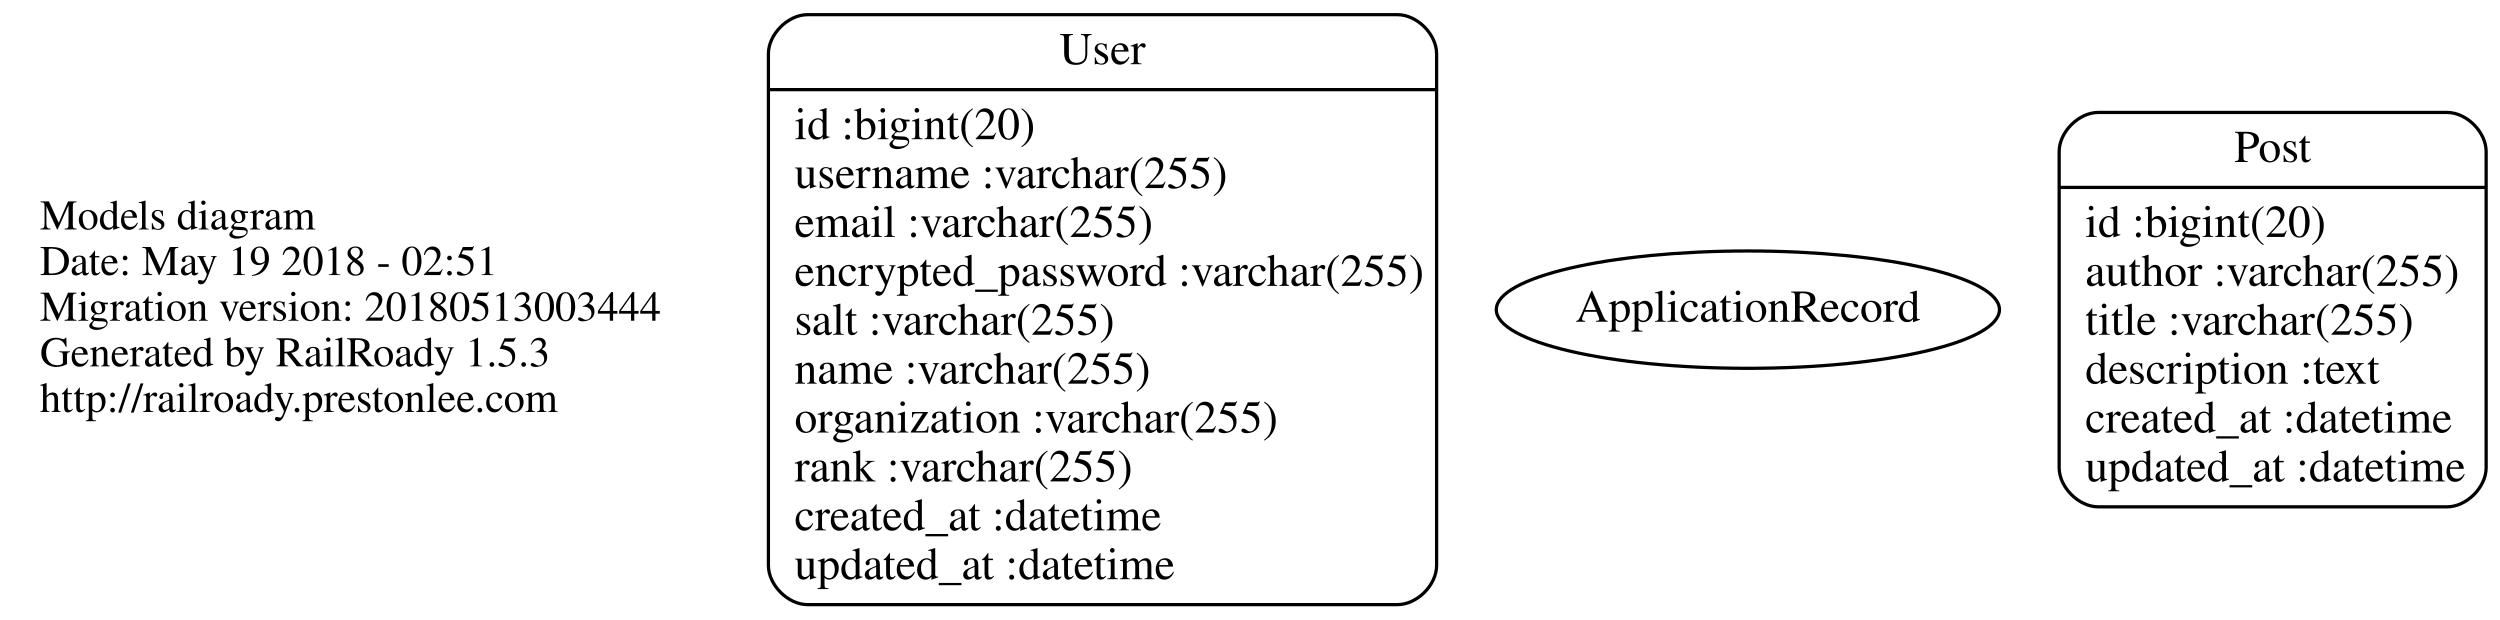
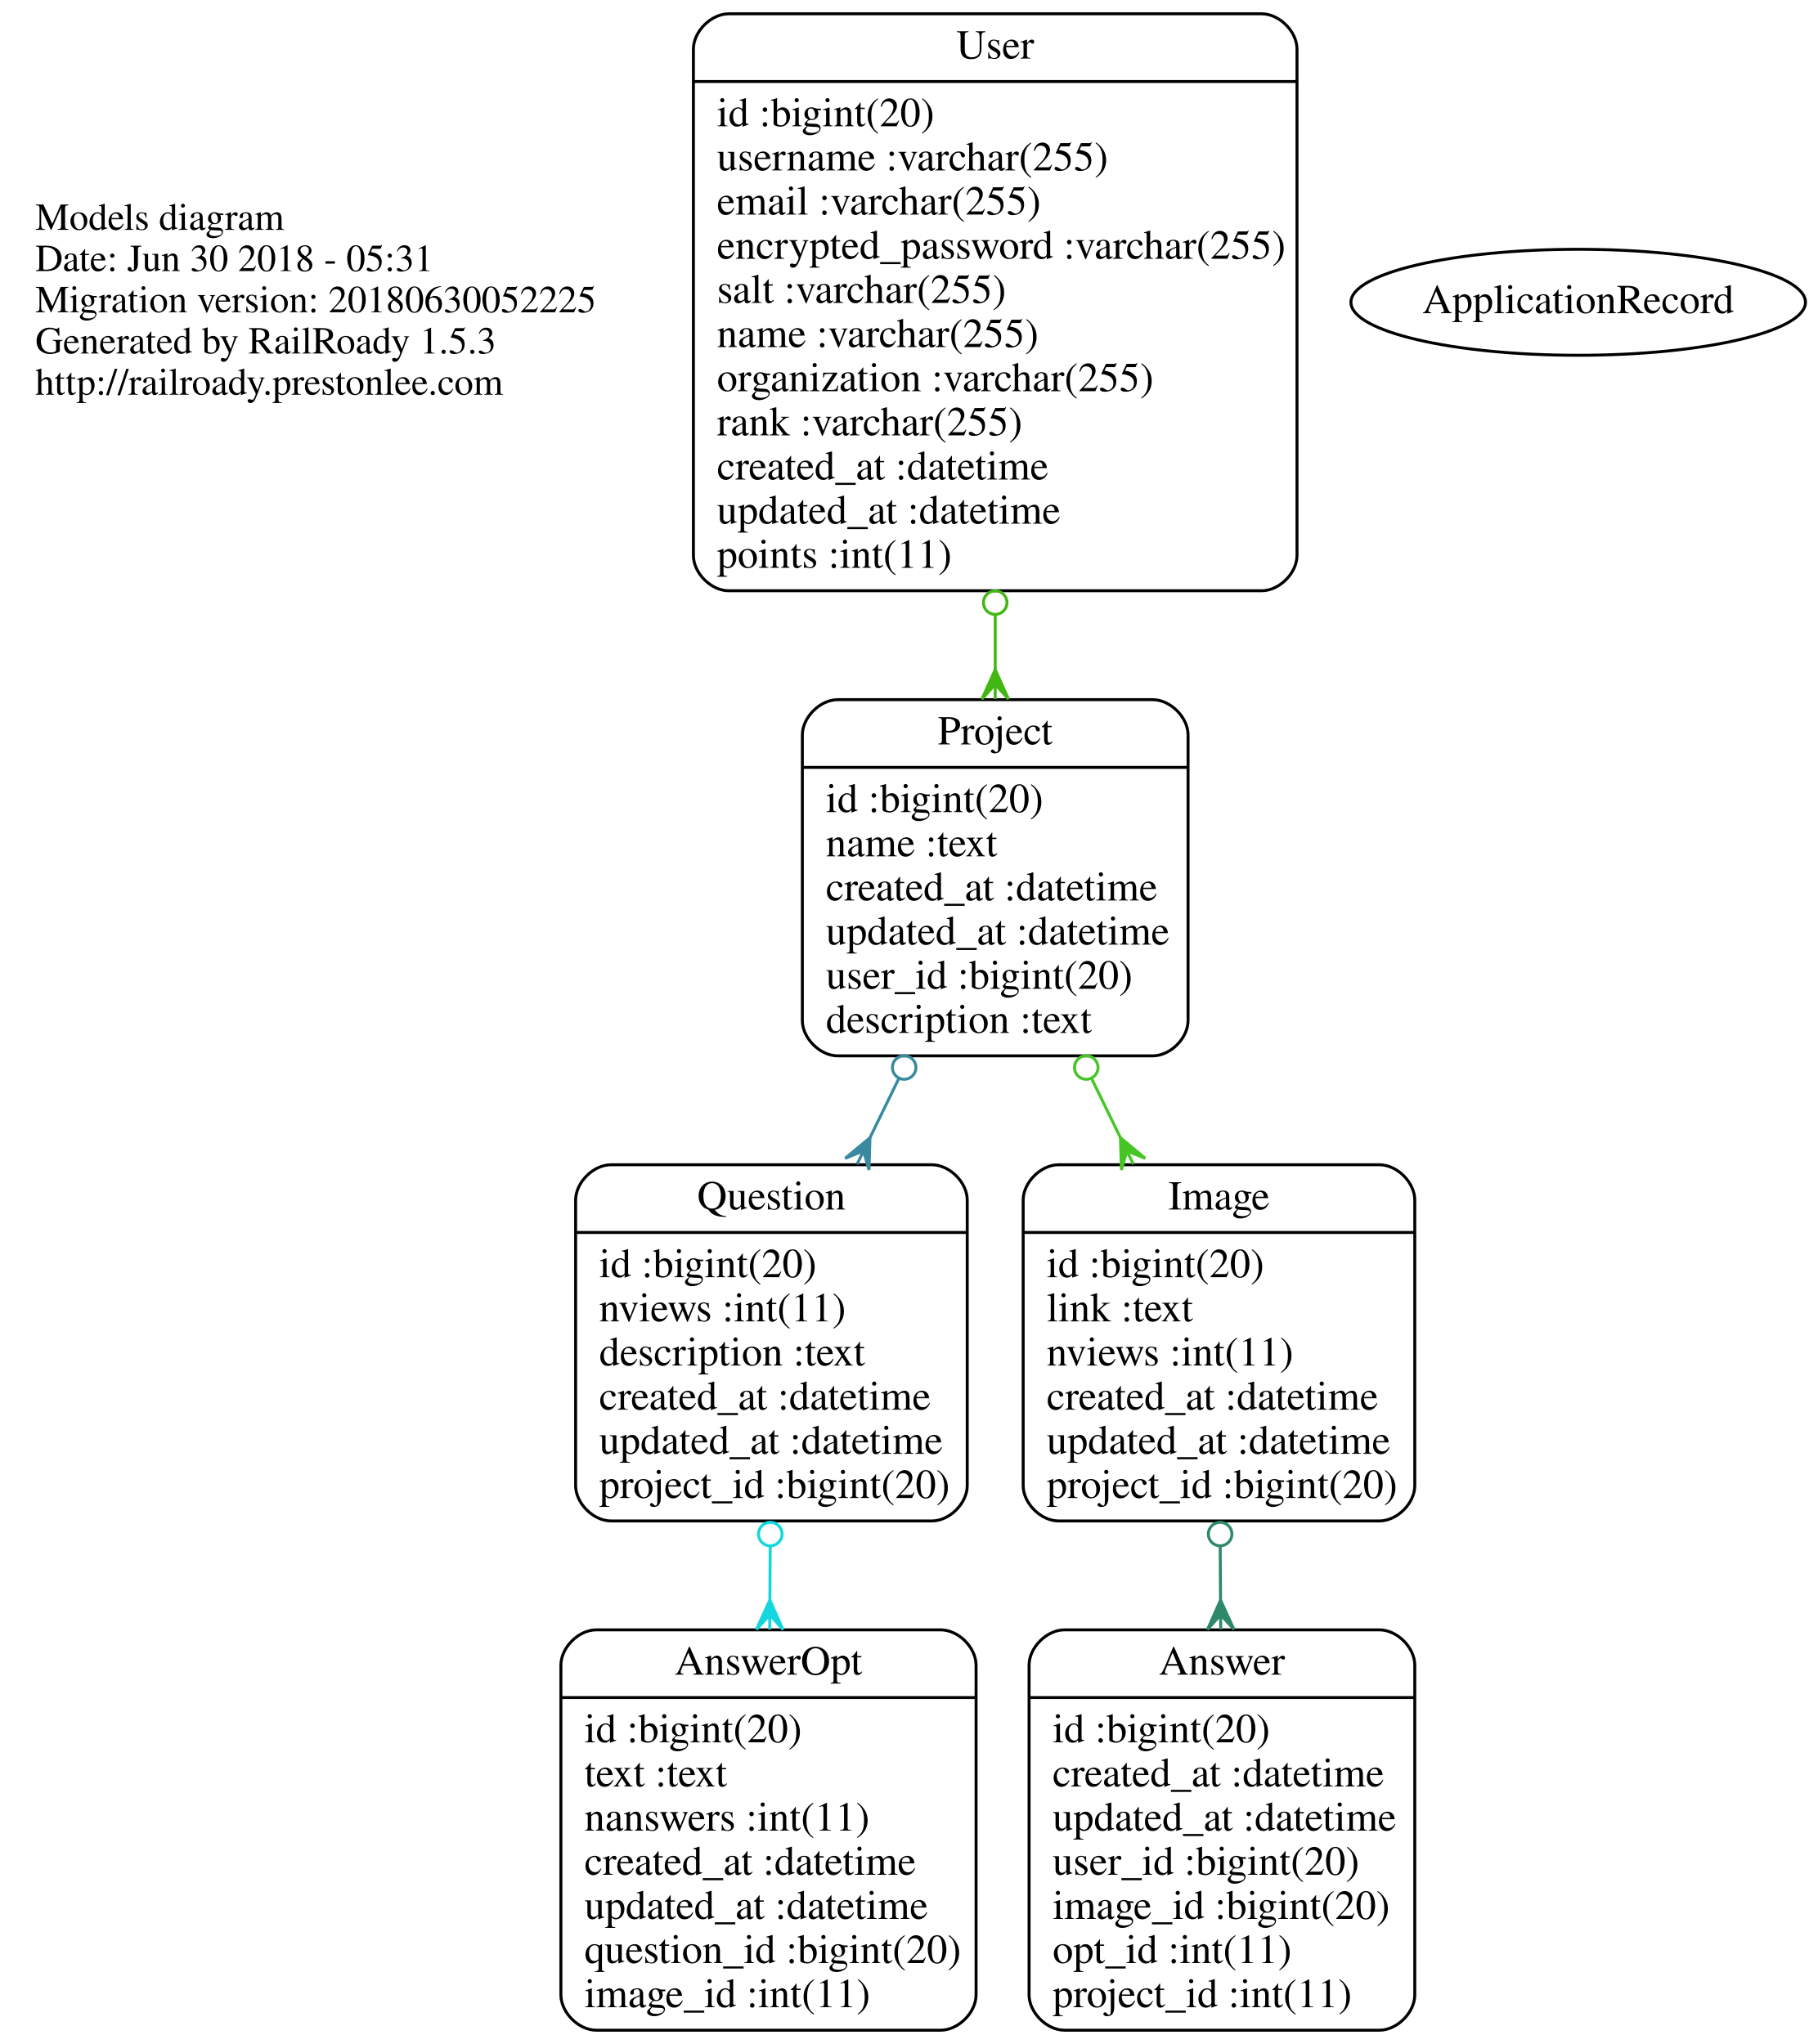
- <svg xmlns="http://www.w3.org/2000/svg" width="767pt" height="190pt" viewBox="0.00 0.00 766.50 190.00">
-   <g id="graph0" class="graph" transform="scale(1 1) rotate(0) translate(4 186)">
-     <polygon fill="none" stroke="none" points="-4,4 -4,-186 762.5,-186 762.5,4 -4,4" />
+ <svg xmlns="http://www.w3.org/2000/svg" width="617pt" height="694pt" viewBox="0.00 0.00 617.34 694.00">
+   <g id="graph0" class="graph" transform="scale(1 1) rotate(0) translate(4 690)">
+     <polygon fill="none" stroke="none" points="-4,4 -4,-690 613.343,-690 613.343,4 -4,4" />
    <g id="node1" class="node">
-       <text text-anchor="start" x="8" y="-115.6" font-family="Times,serif" font-size="13.00">Models diagram</text>
-       <text text-anchor="start" x="8" y="-101.6" font-family="Times,serif" font-size="13.00">Date: May 19 2018 - 02:51</text>
-       <text text-anchor="start" x="8" y="-87.6" font-family="Times,serif" font-size="13.00">Migration version: 20180513003444</text>
-       <text text-anchor="start" x="8" y="-73.6" font-family="Times,serif" font-size="13.00">Generated by RailRoady 1.5.3</text>
-       <text text-anchor="start" x="8" y="-59.6" font-family="Times,serif" font-size="13.00">http://railroady.prestonlee.com</text>
+       <text text-anchor="start" x="8" y="-612.1" font-family="Times,serif" font-size="13.00">Models diagram</text>
+       <text text-anchor="start" x="8" y="-598.1" font-family="Times,serif" font-size="13.00">Date: Jun 30 2018 - 05:31</text>
+       <text text-anchor="start" x="8" y="-584.1" font-family="Times,serif" font-size="13.00">Migration version: 20180630052225</text>
+       <text text-anchor="start" x="8" y="-570.1" font-family="Times,serif" font-size="13.00">Generated by RailRoady 1.5.3</text>
+       <text text-anchor="start" x="8" y="-556.1" font-family="Times,serif" font-size="13.00">http://railroady.prestonlee.com</text>
    </g>
    <g id="node2" class="node">
-       <path fill="none" stroke="black" d="M243.5,-0.5C243.5,-0.5 424.5,-0.5 424.5,-0.5 430.5,-0.5 436.5,-6.5 436.5,-12.5 436.5,-12.5 436.5,-169.5 436.5,-169.5 436.5,-175.5 430.5,-181.5 424.5,-181.5 424.5,-181.5 243.5,-181.5 243.5,-181.5 237.5,-181.5 231.5,-175.5 231.5,-169.5 231.5,-169.5 231.5,-12.5 231.5,-12.5 231.5,-6.5 237.5,-0.5 243.5,-0.5" />
-       <text text-anchor="middle" x="334" y="-166.3" font-family="Times,serif" font-size="14.00">User</text>
-       <polyline fill="none" stroke="black" points="231.5,-158.5 436.5,-158.5 " />
-       <text text-anchor="start" x="239.5" y="-143.3" font-family="Times,serif" font-size="14.00">id :bigint(20)</text>
-       <text text-anchor="start" x="239.5" y="-128.3" font-family="Times,serif" font-size="14.00">username :varchar(255)</text>
-       <text text-anchor="start" x="239.5" y="-113.3" font-family="Times,serif" font-size="14.00">email :varchar(255)</text>
-       <text text-anchor="start" x="239.5" y="-98.3" font-family="Times,serif" font-size="14.00">encrypted_password :varchar(255)</text>
-       <text text-anchor="start" x="239.5" y="-83.3" font-family="Times,serif" font-size="14.00">salt :varchar(255)</text>
-       <text text-anchor="start" x="239.5" y="-68.3" font-family="Times,serif" font-size="14.00">name :varchar(255)</text>
-       <text text-anchor="start" x="239.5" y="-53.3" font-family="Times,serif" font-size="14.00">organization :varchar(255)</text>
-       <text text-anchor="start" x="239.5" y="-38.3" font-family="Times,serif" font-size="14.00">rank :varchar(255)</text>
-       <text text-anchor="start" x="239.5" y="-23.3" font-family="Times,serif" font-size="14.00">created_at :datetime</text>
-       <text text-anchor="start" x="239.5" y="-8.3" font-family="Times,serif" font-size="14.00">updated_at :datetime</text>
+       <path fill="none" stroke="black" d="M243.5,-489.5C243.5,-489.5 424.5,-489.5 424.5,-489.5 430.5,-489.5 436.5,-495.5 436.5,-501.5 436.5,-501.5 436.5,-673.5 436.5,-673.5 436.5,-679.5 430.5,-685.5 424.5,-685.5 424.5,-685.5 243.5,-685.5 243.5,-685.5 237.5,-685.5 231.5,-679.5 231.5,-673.5 231.5,-673.5 231.5,-501.5 231.5,-501.5 231.5,-495.5 237.5,-489.5 243.5,-489.5" />
+       <text text-anchor="middle" x="334" y="-670.3" font-family="Times,serif" font-size="14.00">User</text>
+       <polyline fill="none" stroke="black" points="231.5,-662.5 436.5,-662.5 " />
+       <text text-anchor="start" x="239.5" y="-647.3" font-family="Times,serif" font-size="14.00">id :bigint(20)</text>
+       <text text-anchor="start" x="239.5" y="-632.3" font-family="Times,serif" font-size="14.00">username :varchar(255)</text>
+       <text text-anchor="start" x="239.5" y="-617.3" font-family="Times,serif" font-size="14.00">email :varchar(255)</text>
+       <text text-anchor="start" x="239.5" y="-602.3" font-family="Times,serif" font-size="14.00">encrypted_password :varchar(255)</text>
+       <text text-anchor="start" x="239.5" y="-587.3" font-family="Times,serif" font-size="14.00">salt :varchar(255)</text>
+       <text text-anchor="start" x="239.5" y="-572.3" font-family="Times,serif" font-size="14.00">name :varchar(255)</text>
+       <text text-anchor="start" x="239.5" y="-557.3" font-family="Times,serif" font-size="14.00">organization :varchar(255)</text>
+       <text text-anchor="start" x="239.5" y="-542.3" font-family="Times,serif" font-size="14.00">rank :varchar(255)</text>
+       <text text-anchor="start" x="239.5" y="-527.3" font-family="Times,serif" font-size="14.00">created_at :datetime</text>
+       <text text-anchor="start" x="239.5" y="-512.3" font-family="Times,serif" font-size="14.00">updated_at :datetime</text>
+       <text text-anchor="start" x="239.5" y="-497.3" font-family="Times,serif" font-size="14.00">points :int(11)</text>
+     </g>
+     <g id="node7" class="node">
+       <path fill="none" stroke="black" d="M280.5,-331.5C280.5,-331.5 387.5,-331.5 387.5,-331.5 393.5,-331.5 399.5,-337.5 399.5,-343.5 399.5,-343.5 399.5,-440.5 399.5,-440.5 399.5,-446.5 393.5,-452.5 387.5,-452.5 387.5,-452.5 280.5,-452.5 280.5,-452.5 274.5,-452.5 268.5,-446.5 268.5,-440.5 268.5,-440.5 268.5,-343.5 268.5,-343.5 268.5,-337.5 274.5,-331.5 280.5,-331.5" />
+       <text text-anchor="middle" x="334" y="-437.3" font-family="Times,serif" font-size="14.00">Project</text>
+       <polyline fill="none" stroke="black" points="268.5,-429.5 399.5,-429.5 " />
+       <text text-anchor="start" x="276.5" y="-414.3" font-family="Times,serif" font-size="14.00">id :bigint(20)</text>
+       <text text-anchor="start" x="276.5" y="-399.3" font-family="Times,serif" font-size="14.00">name :text</text>
+       <text text-anchor="start" x="276.5" y="-384.3" font-family="Times,serif" font-size="14.00">created_at :datetime</text>
+       <text text-anchor="start" x="276.5" y="-369.3" font-family="Times,serif" font-size="14.00">updated_at :datetime</text>
+       <text text-anchor="start" x="276.5" y="-354.3" font-family="Times,serif" font-size="14.00">user_id :bigint(20)</text>
+       <text text-anchor="start" x="276.5" y="-339.3" font-family="Times,serif" font-size="14.00">description :text</text>
+     </g>
+     <g id="edge1" class="edge">
+       <path fill="none" stroke="#42b713" d="M334,-481.246C334,-474.991 334,-468.783 334,-462.729" />
+       <ellipse fill="none" stroke="#42b713" cx="334" cy="-485.467" rx="4" ry="4" />
+       <polygon fill="#42b713" stroke="#42b713" points="334,-462.704 338.5,-452.704 334,-457.704 334,-452.704 334,-452.704 334,-452.704 334,-457.704 329.5,-452.704 334,-462.704 334,-462.704" />
    </g>
    <g id="node3" class="node">
-       <ellipse fill="none" stroke="black" cx="532" cy="-91" rx="77.187" ry="18" />
-       <text text-anchor="middle" x="532" y="-87.3" font-family="Times,serif" font-size="14.00">ApplicationRecord</text>
+       <path fill="none" stroke="black" d="M357.5,-0.5C357.5,-0.5 464.5,-0.5 464.5,-0.5 470.5,-0.5 476.5,-6.5 476.5,-12.5 476.5,-12.5 476.5,-124.5 476.5,-124.5 476.5,-130.5 470.5,-136.5 464.5,-136.5 464.5,-136.5 357.5,-136.5 357.5,-136.5 351.5,-136.5 345.5,-130.5 345.5,-124.5 345.5,-124.5 345.5,-12.5 345.5,-12.5 345.5,-6.5 351.5,-0.5 357.5,-0.5" />
+       <text text-anchor="middle" x="411" y="-121.3" font-family="Times,serif" font-size="14.00">Answer</text>
+       <polyline fill="none" stroke="black" points="345.5,-113.5 476.5,-113.5 " />
+       <text text-anchor="start" x="353.5" y="-98.3" font-family="Times,serif" font-size="14.00">id :bigint(20)</text>
+       <text text-anchor="start" x="353.5" y="-83.3" font-family="Times,serif" font-size="14.00">created_at :datetime</text>
+       <text text-anchor="start" x="353.5" y="-68.3" font-family="Times,serif" font-size="14.00">updated_at :datetime</text>
+       <text text-anchor="start" x="353.5" y="-53.3" font-family="Times,serif" font-size="14.00">user_id :bigint(20)</text>
+       <text text-anchor="start" x="353.5" y="-38.3" font-family="Times,serif" font-size="14.00">image_id :bigint(20)</text>
+       <text text-anchor="start" x="353.5" y="-23.3" font-family="Times,serif" font-size="14.00">opt_id :int(11)</text>
+       <text text-anchor="start" x="353.5" y="-8.3" font-family="Times,serif" font-size="14.00">project_id :int(11)</text>
    </g>
    <g id="node4" class="node">
-       <path fill="none" stroke="black" d="M639.5,-30.5C639.5,-30.5 746.5,-30.5 746.5,-30.5 752.5,-30.5 758.5,-36.5 758.5,-42.5 758.5,-42.5 758.5,-139.5 758.5,-139.5 758.5,-145.5 752.5,-151.5 746.5,-151.5 746.5,-151.5 639.5,-151.5 639.5,-151.5 633.5,-151.5 627.5,-145.5 627.5,-139.5 627.5,-139.5 627.5,-42.5 627.5,-42.5 627.5,-36.5 633.5,-30.5 639.5,-30.5" />
-       <text text-anchor="middle" x="693" y="-136.3" font-family="Times,serif" font-size="14.00">Post</text>
-       <polyline fill="none" stroke="black" points="627.5,-128.5 758.5,-128.5 " />
-       <text text-anchor="start" x="635.5" y="-113.3" font-family="Times,serif" font-size="14.00">id :bigint(20)</text>
-       <text text-anchor="start" x="635.5" y="-98.3" font-family="Times,serif" font-size="14.00">author :varchar(255)</text>
-       <text text-anchor="start" x="635.5" y="-83.3" font-family="Times,serif" font-size="14.00">title :varchar(255)</text>
-       <text text-anchor="start" x="635.5" y="-68.3" font-family="Times,serif" font-size="14.00">description :text</text>
-       <text text-anchor="start" x="635.5" y="-53.3" font-family="Times,serif" font-size="14.00">created_at :datetime</text>
-       <text text-anchor="start" x="635.5" y="-38.3" font-family="Times,serif" font-size="14.00">updated_at :datetime</text>
+       <ellipse fill="none" stroke="black" cx="532" cy="-587.5" rx="77.187" ry="18" />
+       <text text-anchor="middle" x="532" y="-583.8" font-family="Times,serif" font-size="14.00">ApplicationRecord</text>
+     </g>
+     <g id="node5" class="node">
+       <path fill="none" stroke="black" d="M203.5,-173.5C203.5,-173.5 312.5,-173.5 312.5,-173.5 318.5,-173.5 324.5,-179.5 324.5,-185.5 324.5,-185.5 324.5,-282.5 324.5,-282.5 324.5,-288.5 318.5,-294.5 312.5,-294.5 312.5,-294.5 203.5,-294.5 203.5,-294.5 197.5,-294.5 191.5,-288.5 191.5,-282.5 191.5,-282.5 191.5,-185.5 191.5,-185.5 191.5,-179.5 197.5,-173.5 203.5,-173.5" />
+       <text text-anchor="middle" x="258" y="-279.3" font-family="Times,serif" font-size="14.00">Question</text>
+       <polyline fill="none" stroke="black" points="191.5,-271.5 324.5,-271.5 " />
+       <text text-anchor="start" x="199.5" y="-256.3" font-family="Times,serif" font-size="14.00">id :bigint(20)</text>
+       <text text-anchor="start" x="199.5" y="-241.3" font-family="Times,serif" font-size="14.00">nviews :int(11)</text>
+       <text text-anchor="start" x="199.5" y="-226.3" font-family="Times,serif" font-size="14.00">description :text</text>
+       <text text-anchor="start" x="199.5" y="-211.3" font-family="Times,serif" font-size="14.00">created_at :datetime</text>
+       <text text-anchor="start" x="199.5" y="-196.3" font-family="Times,serif" font-size="14.00">updated_at :datetime</text>
+       <text text-anchor="start" x="199.5" y="-181.3" font-family="Times,serif" font-size="14.00">project_id :bigint(20)</text>
+     </g>
+     <g id="node6" class="node">
+       <path fill="none" stroke="black" d="M198.5,-0.5C198.5,-0.5 315.5,-0.5 315.5,-0.5 321.5,-0.5 327.5,-6.5 327.5,-12.5 327.5,-12.5 327.5,-124.5 327.5,-124.5 327.5,-130.5 321.5,-136.5 315.5,-136.5 315.5,-136.5 198.5,-136.5 198.5,-136.5 192.5,-136.5 186.5,-130.5 186.5,-124.5 186.5,-124.5 186.5,-12.5 186.5,-12.5 186.5,-6.5 192.5,-0.5 198.5,-0.5" />
+       <text text-anchor="middle" x="257" y="-121.3" font-family="Times,serif" font-size="14.00">AnswerOpt</text>
+       <polyline fill="none" stroke="black" points="186.5,-113.5 327.5,-113.5 " />
+       <text text-anchor="start" x="194.5" y="-98.3" font-family="Times,serif" font-size="14.00">id :bigint(20)</text>
+       <text text-anchor="start" x="194.5" y="-83.3" font-family="Times,serif" font-size="14.00">text :text</text>
+       <text text-anchor="start" x="194.5" y="-68.3" font-family="Times,serif" font-size="14.00">nanswers :int(11)</text>
+       <text text-anchor="start" x="194.5" y="-53.3" font-family="Times,serif" font-size="14.00">created_at :datetime</text>
+       <text text-anchor="start" x="194.5" y="-38.3" font-family="Times,serif" font-size="14.00">updated_at :datetime</text>
+       <text text-anchor="start" x="194.5" y="-23.3" font-family="Times,serif" font-size="14.00">question_id :bigint(20)</text>
+       <text text-anchor="start" x="194.5" y="-8.3" font-family="Times,serif" font-size="14.00">image_id :int(11)</text>
+     </g>
+     <g id="edge2" class="edge">
+       <path fill="none" stroke="#13d7de" d="M257.584,-164.905C257.547,-158.915 257.51,-152.824 257.473,-146.766" />
+       <ellipse fill="none" stroke="#13d7de" cx="257.609" cy="-169.047" rx="4" ry="4" />
+       <polygon fill="#13d7de" stroke="#13d7de" points="257.472,-146.624 261.91,-136.597 257.441,-141.625 257.411,-136.625 257.411,-136.625 257.411,-136.625 257.441,-141.625 252.911,-136.652 257.472,-146.624 257.472,-146.624" />
+     </g>
+     <g id="edge4" class="edge">
+       <path fill="none" stroke="#398a9e" d="M301.257,-323.79C298.017,-317.141 294.726,-310.384 291.479,-303.72" />
+       <ellipse fill="none" stroke="#398a9e" cx="303.082" cy="-327.537" rx="4" ry="4" />
+       <polygon fill="#398a9e" stroke="#398a9e" points="291.468,-303.697 291.134,-292.736 289.278,-299.202 287.088,-294.707 287.088,-294.707 287.088,-294.707 289.278,-299.202 283.043,-296.678 291.468,-303.697 291.468,-303.697" />
+     </g>
+     <g id="node8" class="node">
+       <path fill="none" stroke="black" d="M355.5,-173.5C355.5,-173.5 464.5,-173.5 464.5,-173.5 470.5,-173.5 476.5,-179.5 476.5,-185.5 476.5,-185.5 476.5,-282.5 476.5,-282.5 476.5,-288.5 470.5,-294.5 464.5,-294.5 464.5,-294.5 355.5,-294.5 355.5,-294.5 349.5,-294.5 343.5,-288.5 343.5,-282.5 343.5,-282.5 343.5,-185.5 343.5,-185.5 343.5,-179.5 349.5,-173.5 355.5,-173.5" />
+       <text text-anchor="middle" x="410" y="-279.3" font-family="Times,serif" font-size="14.00">Image</text>
+       <polyline fill="none" stroke="black" points="343.5,-271.5 476.5,-271.5 " />
+       <text text-anchor="start" x="351.5" y="-256.3" font-family="Times,serif" font-size="14.00">id :bigint(20)</text>
+       <text text-anchor="start" x="351.5" y="-241.3" font-family="Times,serif" font-size="14.00">link :text</text>
+       <text text-anchor="start" x="351.5" y="-226.3" font-family="Times,serif" font-size="14.00">nviews :int(11)</text>
+       <text text-anchor="start" x="351.5" y="-211.3" font-family="Times,serif" font-size="14.00">created_at :datetime</text>
+       <text text-anchor="start" x="351.5" y="-196.3" font-family="Times,serif" font-size="14.00">updated_at :datetime</text>
+       <text text-anchor="start" x="351.5" y="-181.3" font-family="Times,serif" font-size="14.00">project_id :bigint(20)</text>
+     </g>
+     <g id="edge3" class="edge">
+       <path fill="none" stroke="#46c625" d="M366.743,-323.79C369.983,-317.141 373.274,-310.384 376.521,-303.72" />
+       <ellipse fill="none" stroke="#46c625" cx="364.918" cy="-327.537" rx="4" ry="4" />
+       <polygon fill="#46c625" stroke="#46c625" points="376.532,-303.697 384.957,-296.678 378.722,-299.202 380.912,-294.707 380.912,-294.707 380.912,-294.707 378.722,-299.202 376.866,-292.736 376.532,-303.697 376.532,-303.697" />
+     </g>
+     <g id="edge5" class="edge">
+       <path fill="none" stroke="#2e896a" d="M410.416,-164.905C410.453,-158.915 410.49,-152.824 410.527,-146.766" />
+       <ellipse fill="none" stroke="#2e896a" cx="410.391" cy="-169.047" rx="4" ry="4" />
+       <polygon fill="#2e896a" stroke="#2e896a" points="410.528,-146.624 415.089,-136.652 410.559,-141.625 410.589,-136.625 410.589,-136.625 410.589,-136.625 410.559,-141.625 406.09,-136.597 410.528,-146.624 410.528,-146.624" />
    </g>
  </g>
</svg>
